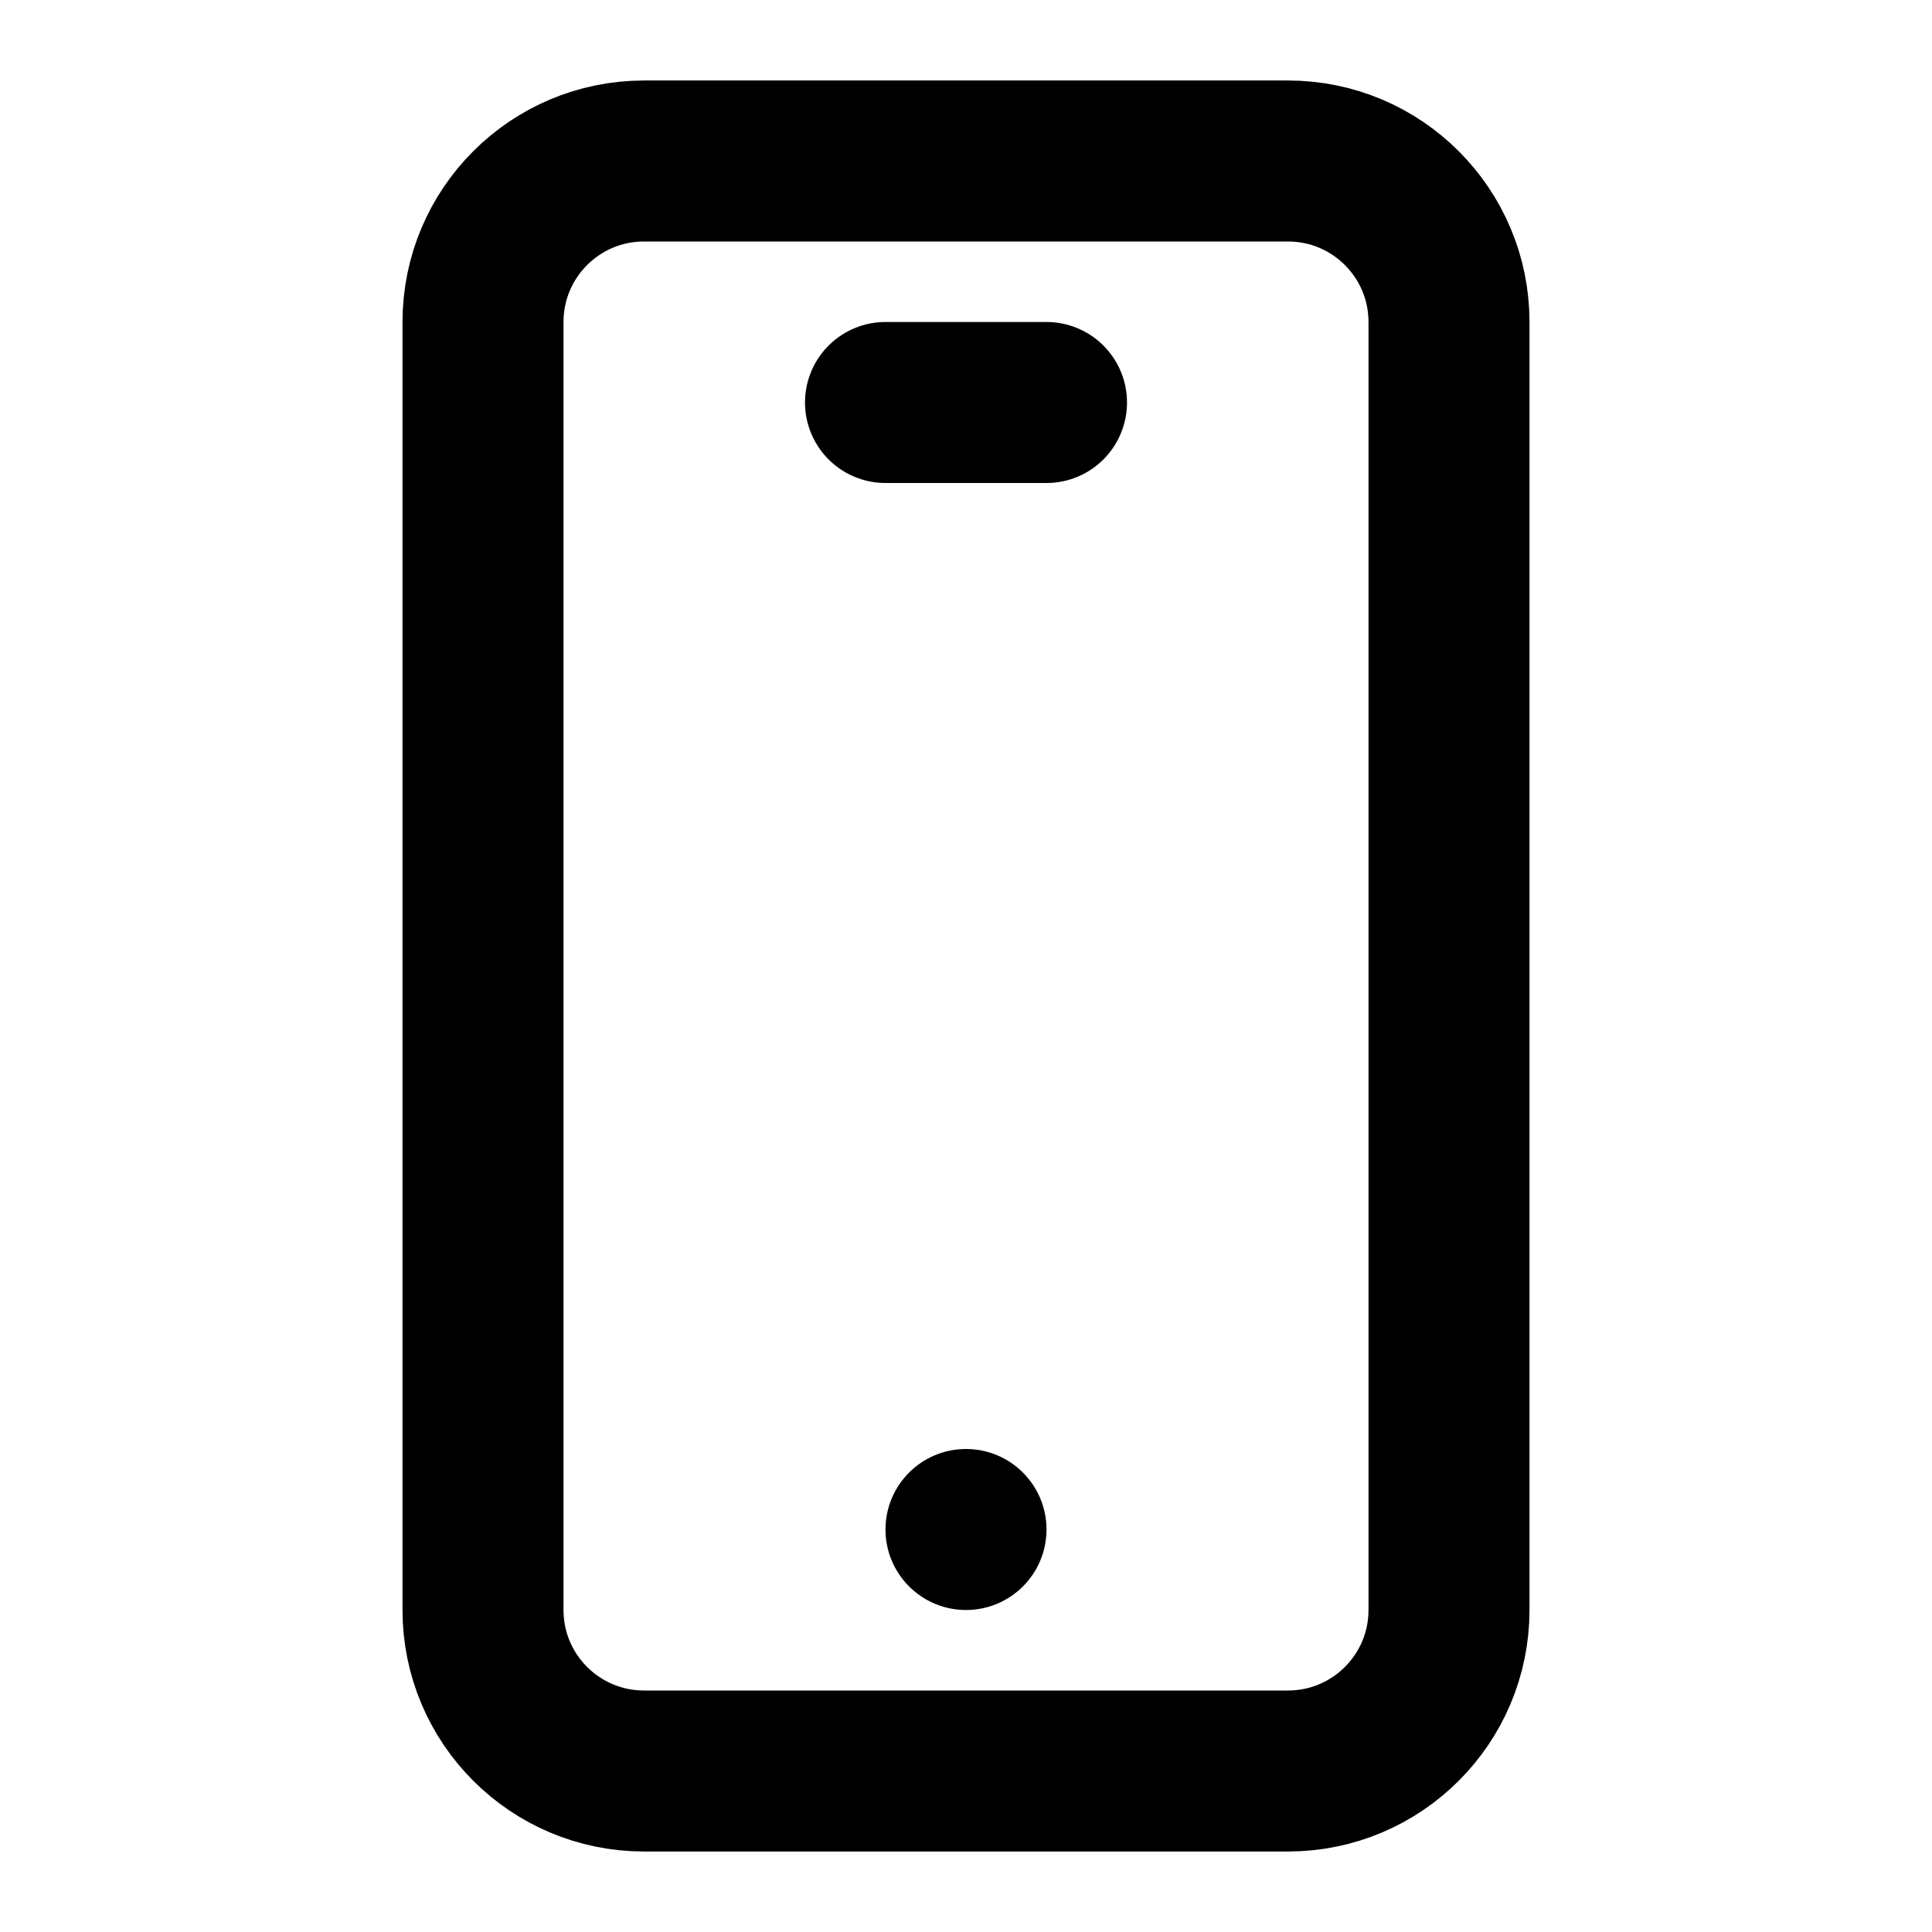
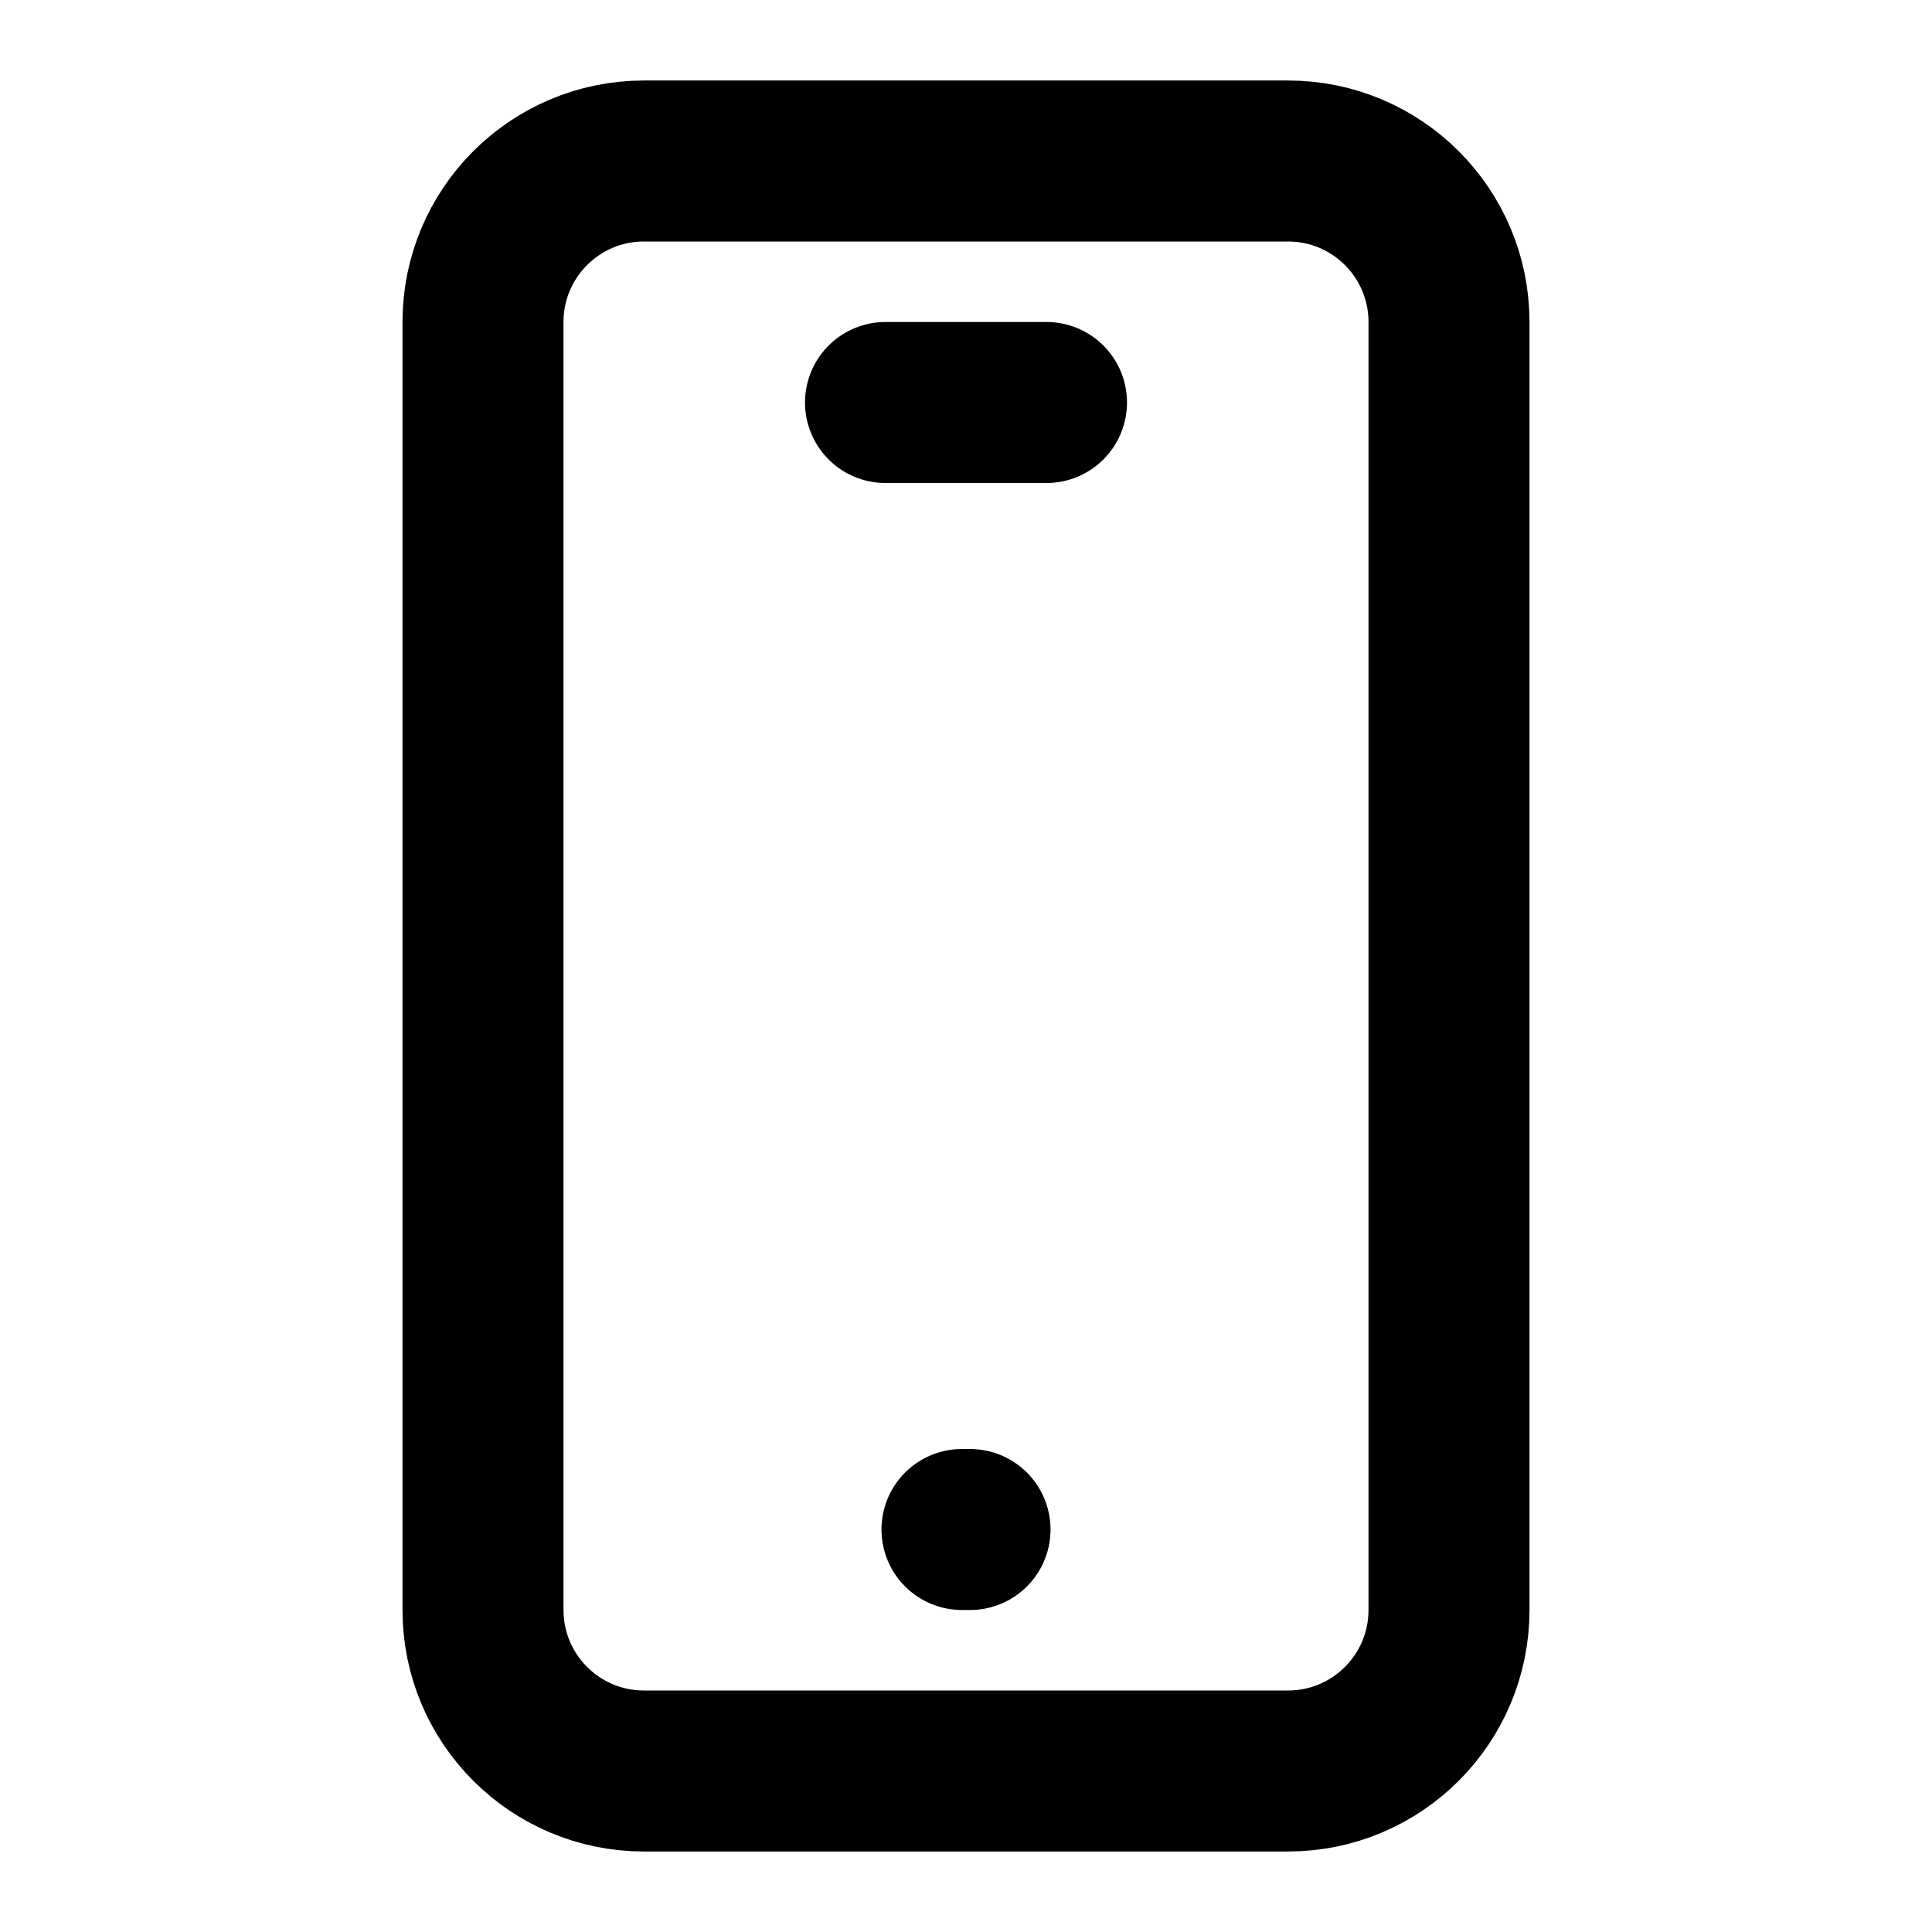
<svg xmlns="http://www.w3.org/2000/svg" width="24" height="24" viewBox="0 0 24 24" fill="none">
  <rect x="6" y="2" width="12" height="20" rx="2" stroke="black" stroke-width="2" stroke-linecap="round" stroke-linejoin="round" />
  <path d="M11 5H13" stroke="black" stroke-width="2" stroke-linecap="round" stroke-linejoin="round" />
-   <circle cx="12" cy="19" r="1" fill="black" />
+   <path d="M11.95 19H12.05" stroke="black" stroke-width="2" stroke-linecap="round" stroke-linejoin="round" />
</svg>
